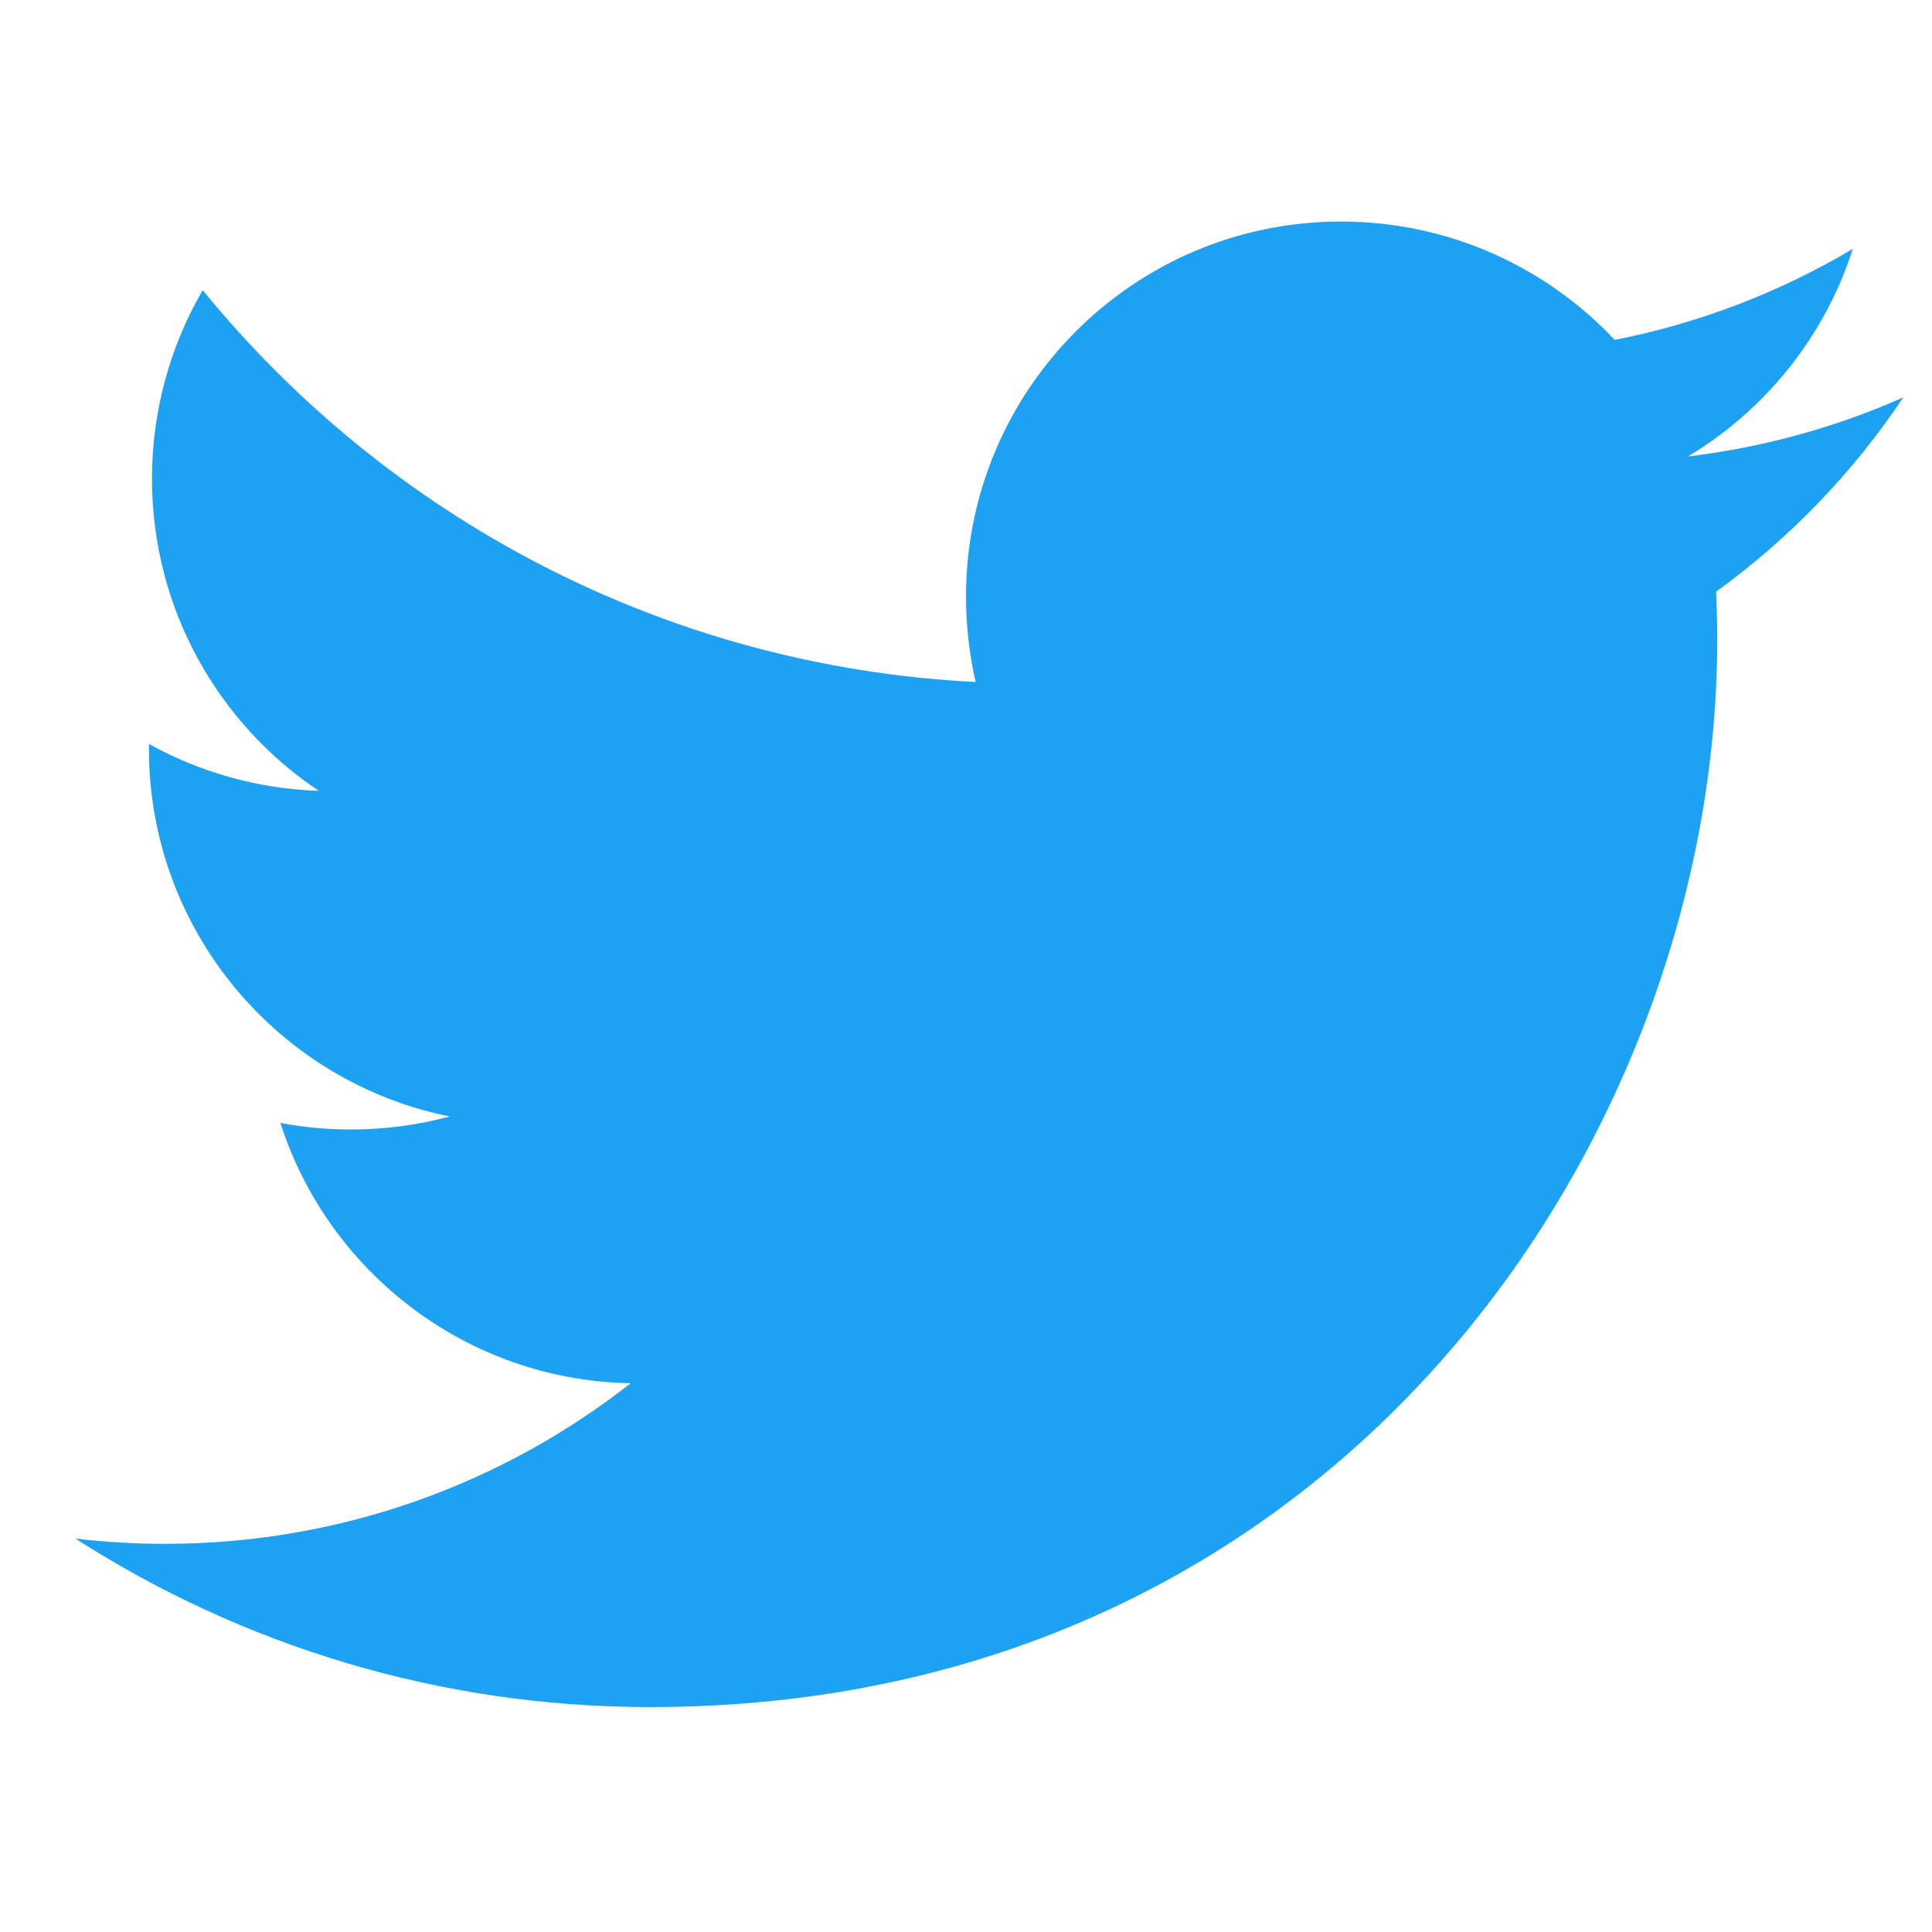
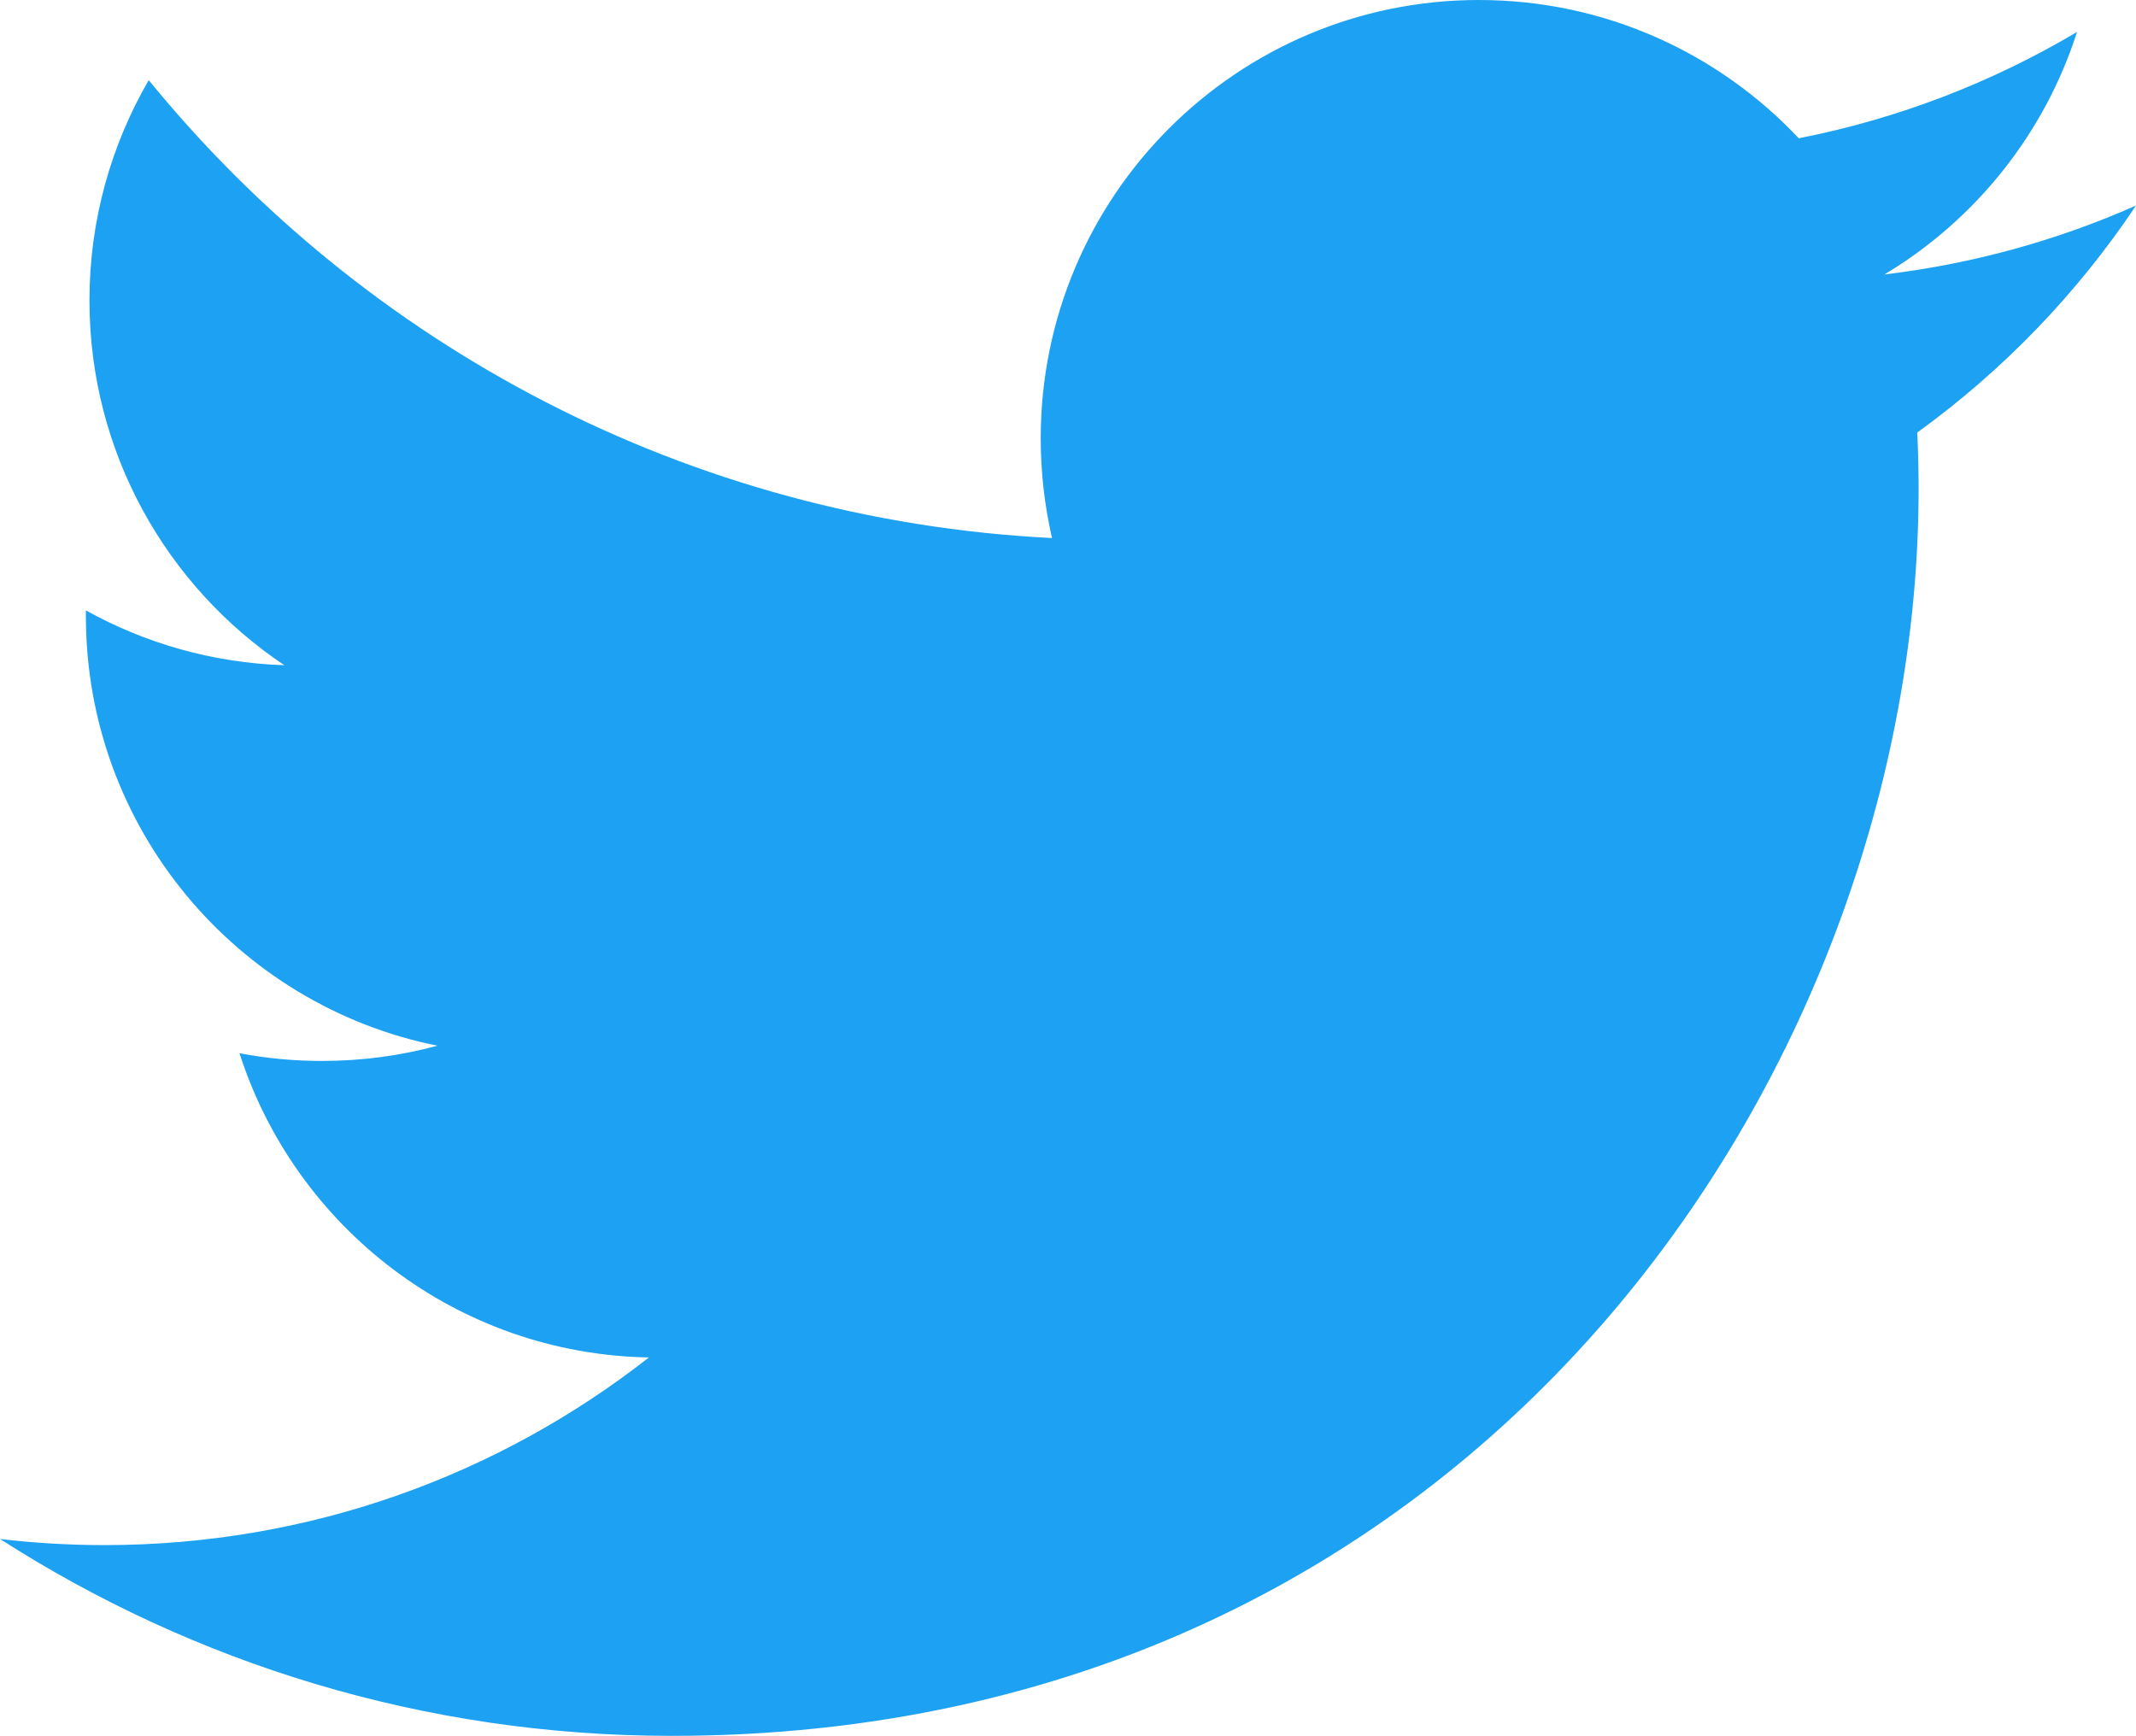
- <svg xmlns="http://www.w3.org/2000/svg" viewBox="0 0 24 24" aria-hidden="true" class="r-13v1u17 r-4qtqp9 r-yyyyoo r-16y2uox r-8kz0gk r-dnmrzs r-bnwqim r-1plcrui r-lrvibr r-lrsllp" version="1.1" id="svg6">
+ <svg xmlns="http://www.w3.org/2000/svg" viewBox="0 0 22.706 18.454" aria-hidden="true" class="r-13v1u17 r-4qtqp9 r-yyyyoo r-16y2uox r-8kz0gk r-dnmrzs r-bnwqim r-1plcrui r-lrvibr r-lrsllp" version="1.1" id="svg6" width="22.706" height="18.454">
  <defs id="defs10" />
-   <g id="g4" style="fill:#1da1f2;fill-opacity:1">
-     <path d="M23.643 4.937c-.835.37-1.732.62-2.675.733.962-.576 1.7-1.49 2.048-2.578-.9.534-1.897.922-2.958 1.13-.85-.904-2.06-1.47-3.4-1.47-2.572 0-4.658 2.086-4.658 4.66 0 .364.042.718.12 1.06-3.873-.195-7.304-2.05-9.602-4.868-.4.69-.63 1.49-.63 2.342 0 1.616.823 3.043 2.072 3.878-.764-.025-1.482-.234-2.11-.583v.06c0 2.257 1.605 4.14 3.737 4.568-.392.106-.803.162-1.227.162-.3 0-.593-.028-.877-.082.593 1.85 2.313 3.198 4.352 3.234-1.595 1.25-3.604 1.995-5.786 1.995-.376 0-.747-.022-1.112-.065 2.062 1.323 4.51 2.093 7.14 2.093 8.57 0 13.255-7.098 13.255-13.254 0-.2-.005-.402-.014-.602.91-.658 1.7-1.477 2.323-2.41z" id="path2" style="fill:#1da1f2;fill-opacity:1" />
+   <g id="g4" style="fill:#1da1f2;fill-opacity:1" transform="translate(-0.937,-2.752)">
+     <path d="m 23.643,4.937 c -0.835,0.37 -1.732,0.62 -2.675,0.733 0.962,-0.576 1.7,-1.49 2.048,-2.578 -0.9,0.534 -1.897,0.922 -2.958,1.13 -0.85,-0.904 -2.06,-1.47 -3.4,-1.47 C 14.086,2.752 12,4.838 12,7.412 12,7.776 12.042,8.13 12.12,8.472 8.247,8.277 4.816,6.422 2.518,3.604 c -0.4,0.69 -0.63,1.49 -0.63,2.342 0,1.616 0.823,3.043 2.072,3.878 C 3.196,9.799 2.478,9.59 1.85,9.241 v 0.06 c 0,2.257 1.605,4.14 3.737,4.568 -0.392,0.106 -0.803,0.162 -1.227,0.162 -0.3,0 -0.593,-0.028 -0.877,-0.082 0.593,1.85 2.313,3.198 4.352,3.234 -1.595,1.25 -3.604,1.995 -5.786,1.995 -0.376,0 -0.747,-0.022 -1.112,-0.065 2.062,1.323 4.51,2.093 7.14,2.093 8.57,0 13.255,-7.098 13.255,-13.254 0,-0.2 -0.005,-0.402 -0.014,-0.602 0.91,-0.658 1.7,-1.477 2.323,-2.41 z" id="path2" style="fill:#1da1f2;fill-opacity:1" />
  </g>
</svg>
